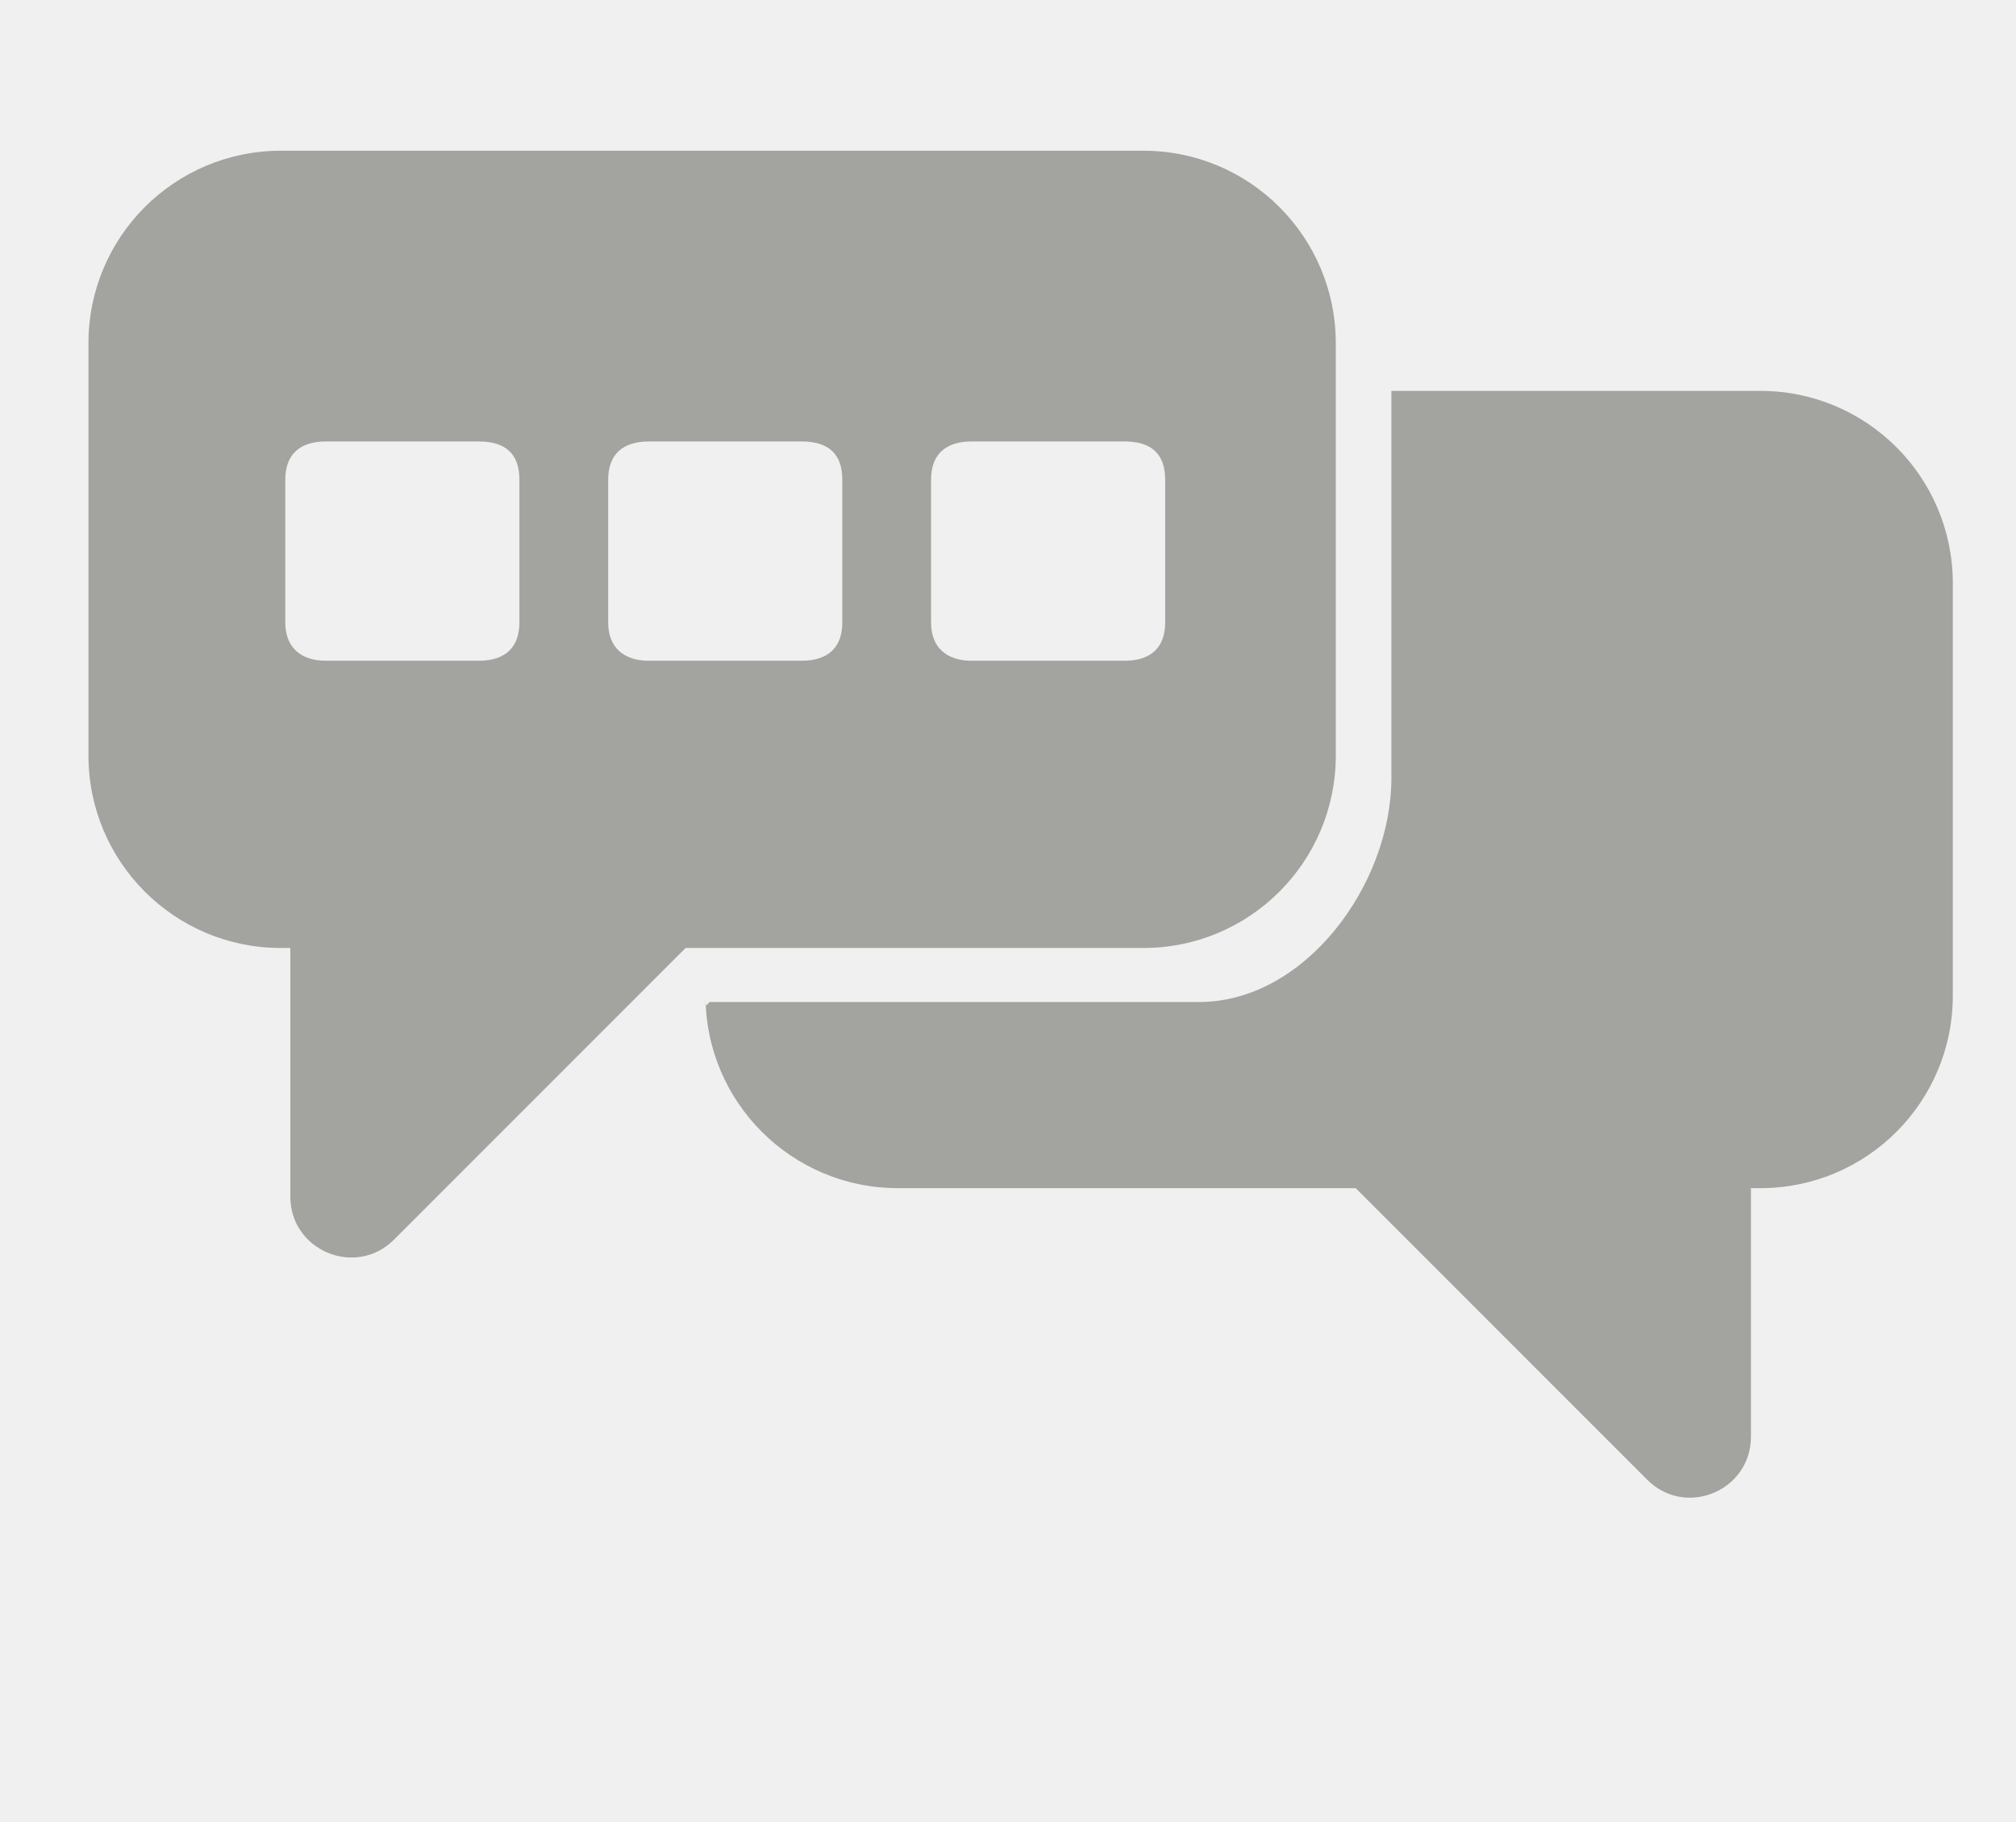
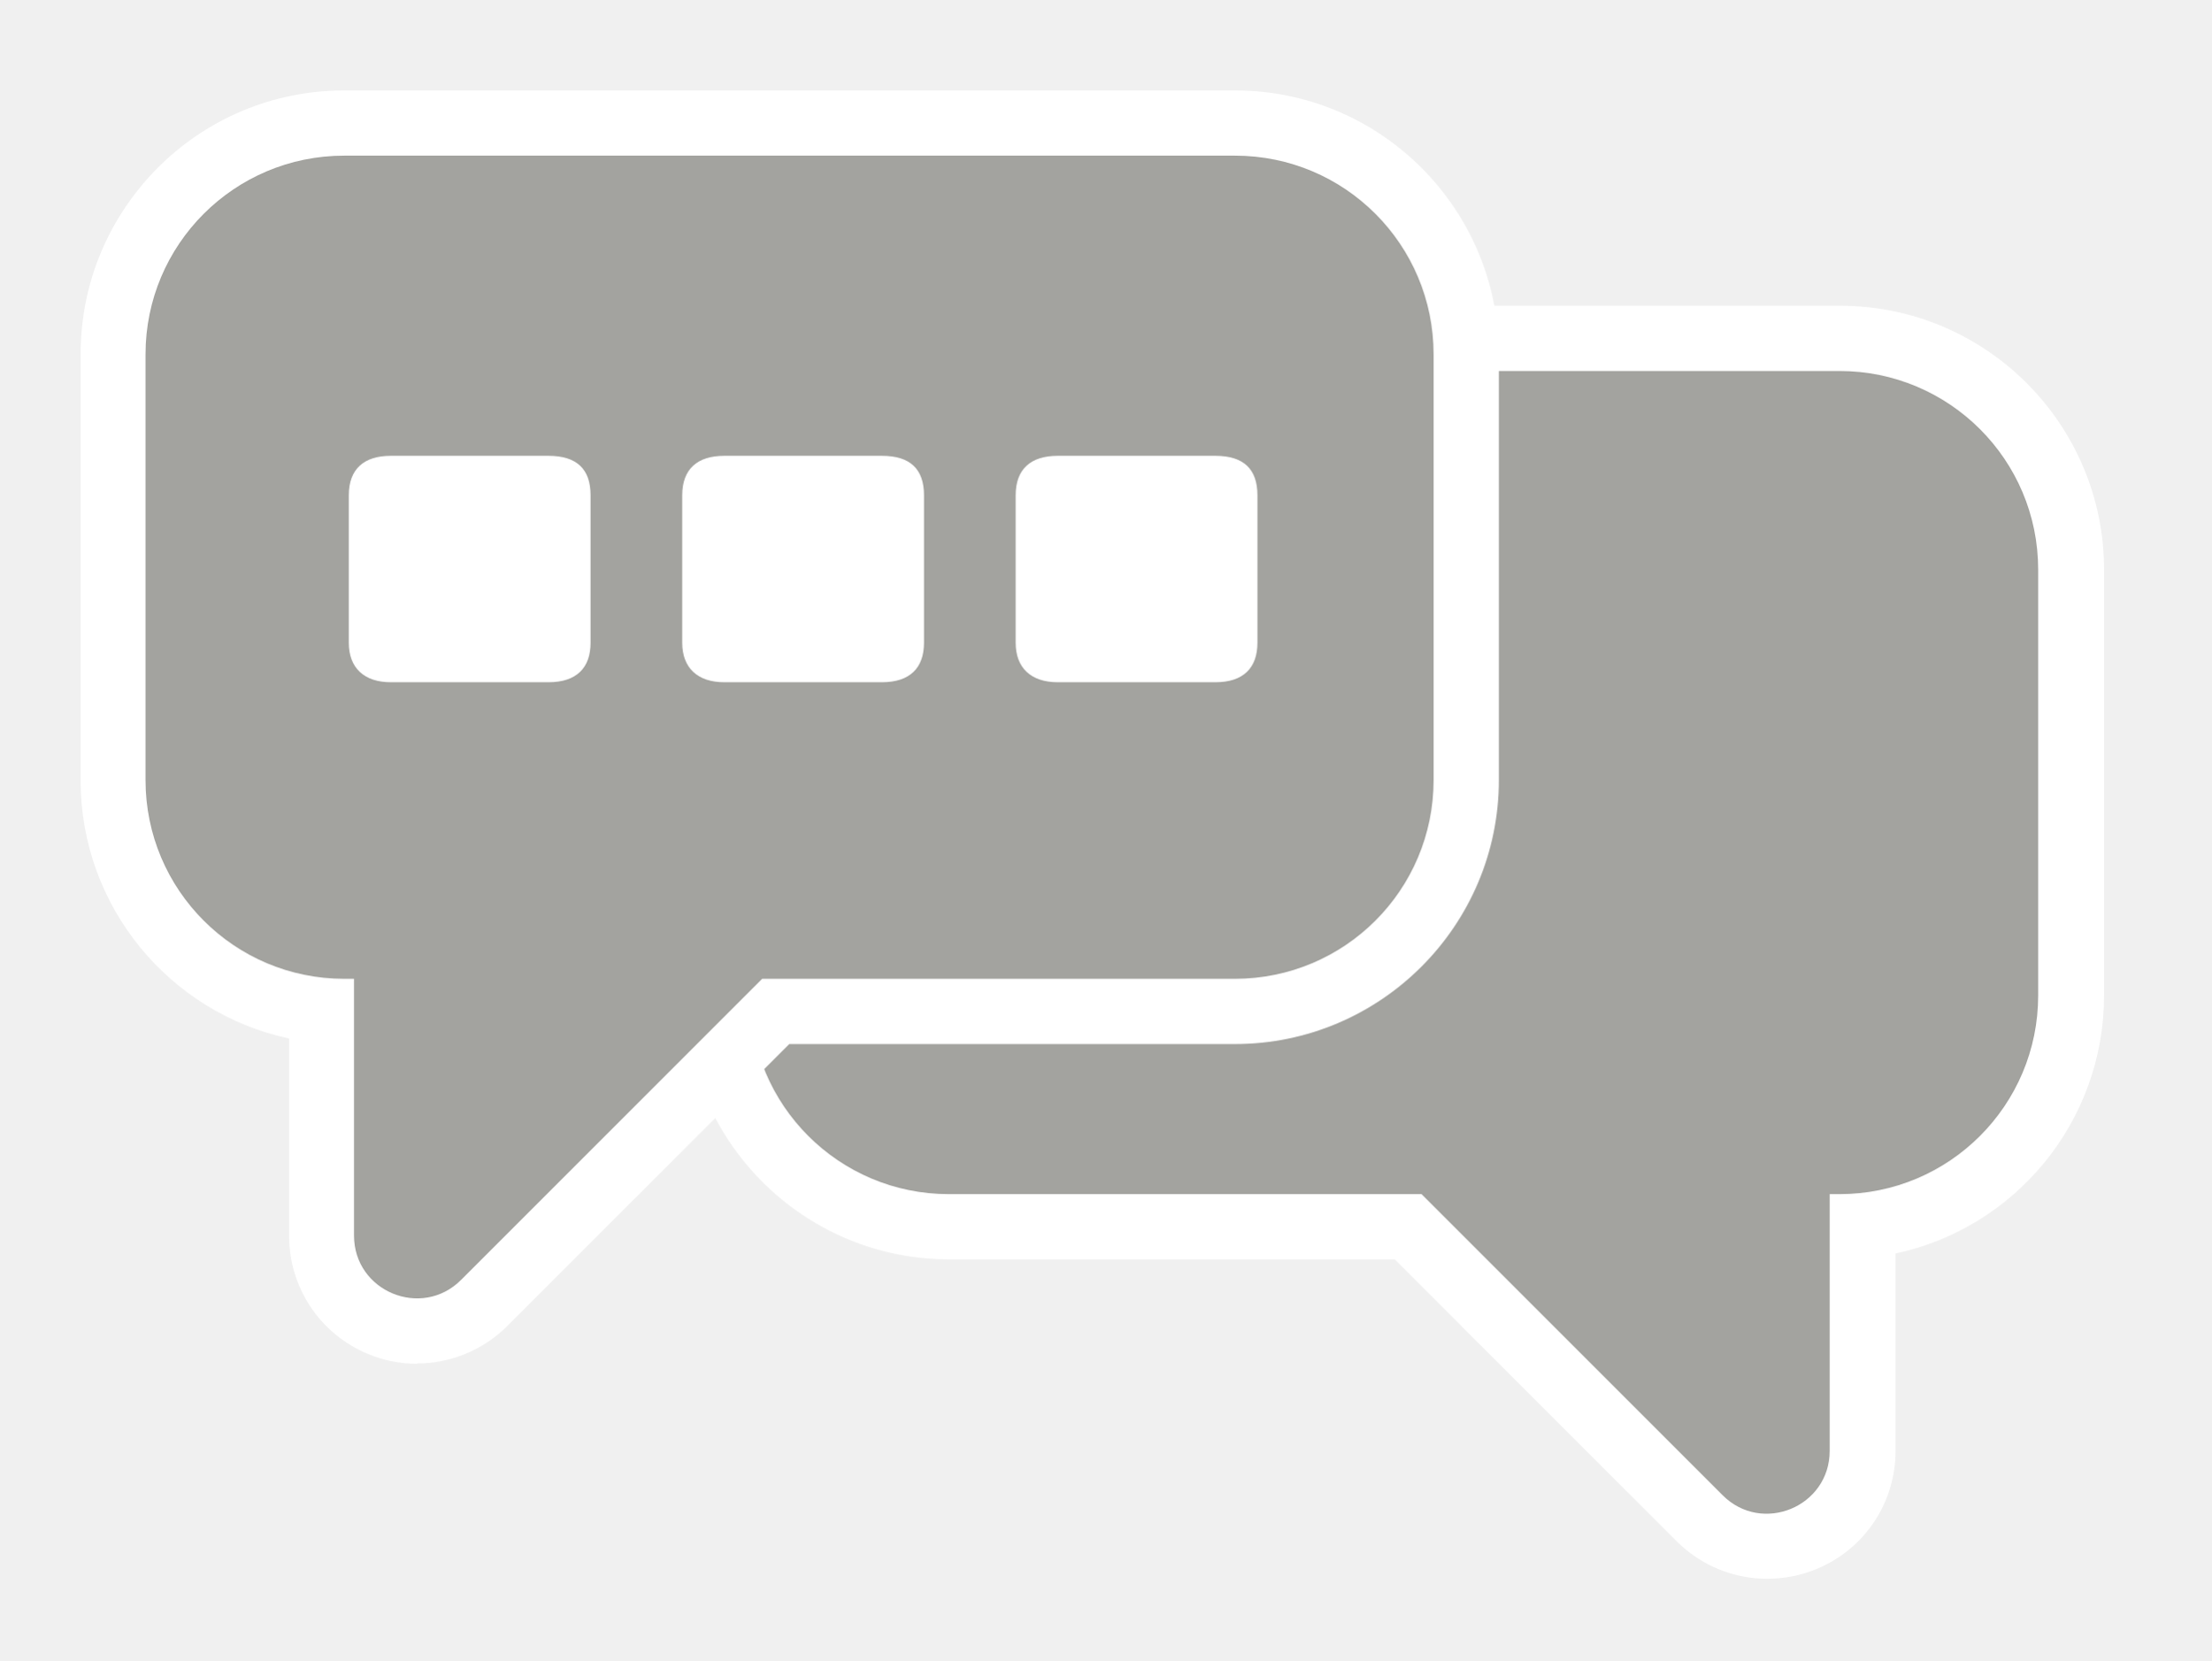
- <svg xmlns="http://www.w3.org/2000/svg" id="Capa_1" version="1.1" viewBox="0 0 63.81 57.65">
+ <svg xmlns="http://www.w3.org/2000/svg" id="Capa_3" version="1.1" viewBox="0 0 67.77 50.89">
  <defs>
    <style>
      .st0 {
-         fill: #a3a39f;
+         fill: #fff;
      }

      .st1 {
-         fill: none;
+         fill: #a3a39f;
      }
    </style>
  </defs>
-   <path class="st1" d="M15.14,13.97h-4.83c-.82,0-1.29.4-1.29,1.21v4.52c0,.77.47,1.21,1.29,1.21h4.83c.86,0,1.29-.44,1.29-1.21v-4.52c0-.81-.43-1.21-1.29-1.21Z" />
-   <path class="st0" d="M55.72,12.37h-11.68v12.25c0,3.37-2.73,7.09-6.09,7.09h-15.49l-.13.13v-.33c0,3.37,2.73,6.09,6.09,6.09h14.49l9.23,9.23c1.21,1.21,3.28.35,3.28-1.36v-7.87h.3c3.37,0,6.09-2.73,6.09-6.09v-13.05c0-3.37-2.73-6.09-6.09-6.09Z" />
-   <path class="st0" d="M36.19,4.77H8.89c-3.36,0-6.09,2.72-6.09,6.09v13.05c0,3.36,2.72,6.09,6.09,6.09h.3v7.87c0,1.71,2.07,2.57,3.28,1.36l9.23-9.23h14.49c3.36,0,6.09-2.72,6.09-6.09v-13.05c0-3.36-2.72-6.09-6.09-6.09ZM16.44,19.7c0,.77-.43,1.21-1.29,1.21h-4.83c-.82,0-1.29-.44-1.29-1.21v-4.52c0-.81.47-1.21,1.29-1.21h4.83c.86,0,1.29.4,1.29,1.21v4.52ZM26.66,19.7c0,.77-.43,1.21-1.29,1.21h-4.83c-.82,0-1.29-.44-1.29-1.21v-4.52c0-.81.47-1.21,1.29-1.21h4.83c.86,0,1.29.4,1.29,1.21v4.52ZM36.88,19.7c0,.77-.43,1.21-1.29,1.21h-4.83c-.82,0-1.29-.44-1.29-1.21v-4.52c0-.81.47-1.21,1.29-1.21h4.83c.86,0,1.29.4,1.29,1.21v4.52Z" />
+   <path class="st0" d="M54.16,48.39c-1.02,0-2.02-.4-2.77-1.15l-8.64-8.64h-13.66c-4.3,0-7.83-3.37-8.08-7.61h0s-.52-7.05-.52-7.05l12.52.62c2.07,0,4.37-1.23,4.37-3.49v-.51l6.16-11.19h12.86c4.46,0,8.09,3.63,8.09,8.09v13.05c0,3.88-2.74,7.13-6.39,7.91v6.05c0,1.59-.95,3.01-2.42,3.62-.49.2-1,.3-1.51.3ZM24.97,30.51h.02c0,2.26,1.83,4.09,4.09,4.09h15.32l9.68,9.68v-9.68h2.3c2.25,0,4.09-1.83,4.09-4.09v-13.05c0-2.26-1.83-4.09-4.09-4.09h-10.49l-4.55,8.26c-.31,3.93-3.91,6.94-8.45,6.94l-8.09-.4.17,2.35Z" />
+   <path class="st1" d="M56.38,11.37h-11.68v12.25c0,3.37-2.73,7.09-6.09,7.09h-15.49l-.13.13v-.33c0,3.37,2.73,6.09,6.09,6.09h14.49l9.23,9.23c1.21,1.21,3.28.35,3.28-1.36v-7.87h.3c3.37,0,6.09-2.73,6.09-6.09v-13.05c0-3.37-2.73-6.09-6.09-6.09Z" />
+   <rect class="st0" x="8.64" y="12.39" width="32.6" height="11.15" />
+   <path class="st0" d="M12.78,41.8c-.51,0-1.02-.1-1.5-.3-1.47-.61-2.42-2.03-2.42-3.62v-6.05c-3.65-.78-6.39-4.03-6.39-7.91v-13.05C2.46,6.4,6.09,2.77,10.55,2.77h27.3c4.46,0,8.09,3.63,8.09,8.09v13.05c0,4.46-3.63,8.09-8.09,8.09h-13.66l-8.64,8.64c-.75.75-1.75,1.15-2.77,1.15ZM10.55,6.77c-2.26,0-4.09,1.83-4.09,4.09v13.05c0,2.26,1.83,4.09,4.09,4.09h2.3v9.68l9.68-9.68h15.32c2.25,0,4.09-1.83,4.09-4.09v-13.05c0-2.26-1.83-4.09-4.09-4.09H10.55Z" />
+   <path class="st1" d="M37.85,4.77H10.55c-3.36,0-6.09,2.72-6.09,6.09v13.05c0,3.36,2.72,6.09,6.09,6.09h.3v7.87c0,1.71,2.07,2.57,3.28,1.36l9.23-9.23h14.49c3.36,0,6.09-2.72,6.09-6.09v-13.05c0-3.36-2.72-6.09-6.09-6.09ZM18.1,19.7c0,.77-.43,1.21-1.29,1.21h-4.83c-.82,0-1.29-.44-1.29-1.21v-4.52c0-.81.47-1.21,1.29-1.21h4.83c.86,0,1.29.4,1.29,1.21v4.52ZM28.32,19.7c0,.77-.43,1.21-1.29,1.21h-4.83c-.82,0-1.29-.44-1.29-1.21v-4.52c0-.81.47-1.21,1.29-1.21h4.83c.86,0,1.29.4,1.29,1.21v4.52ZM38.54,19.7c0,.77-.43,1.21-1.29,1.21h-4.83c-.82,0-1.29-.44-1.29-1.21v-4.52c0-.81.47-1.21,1.29-1.21h4.83c.86,0,1.29.4,1.29,1.21v4.52Z" />
</svg>
